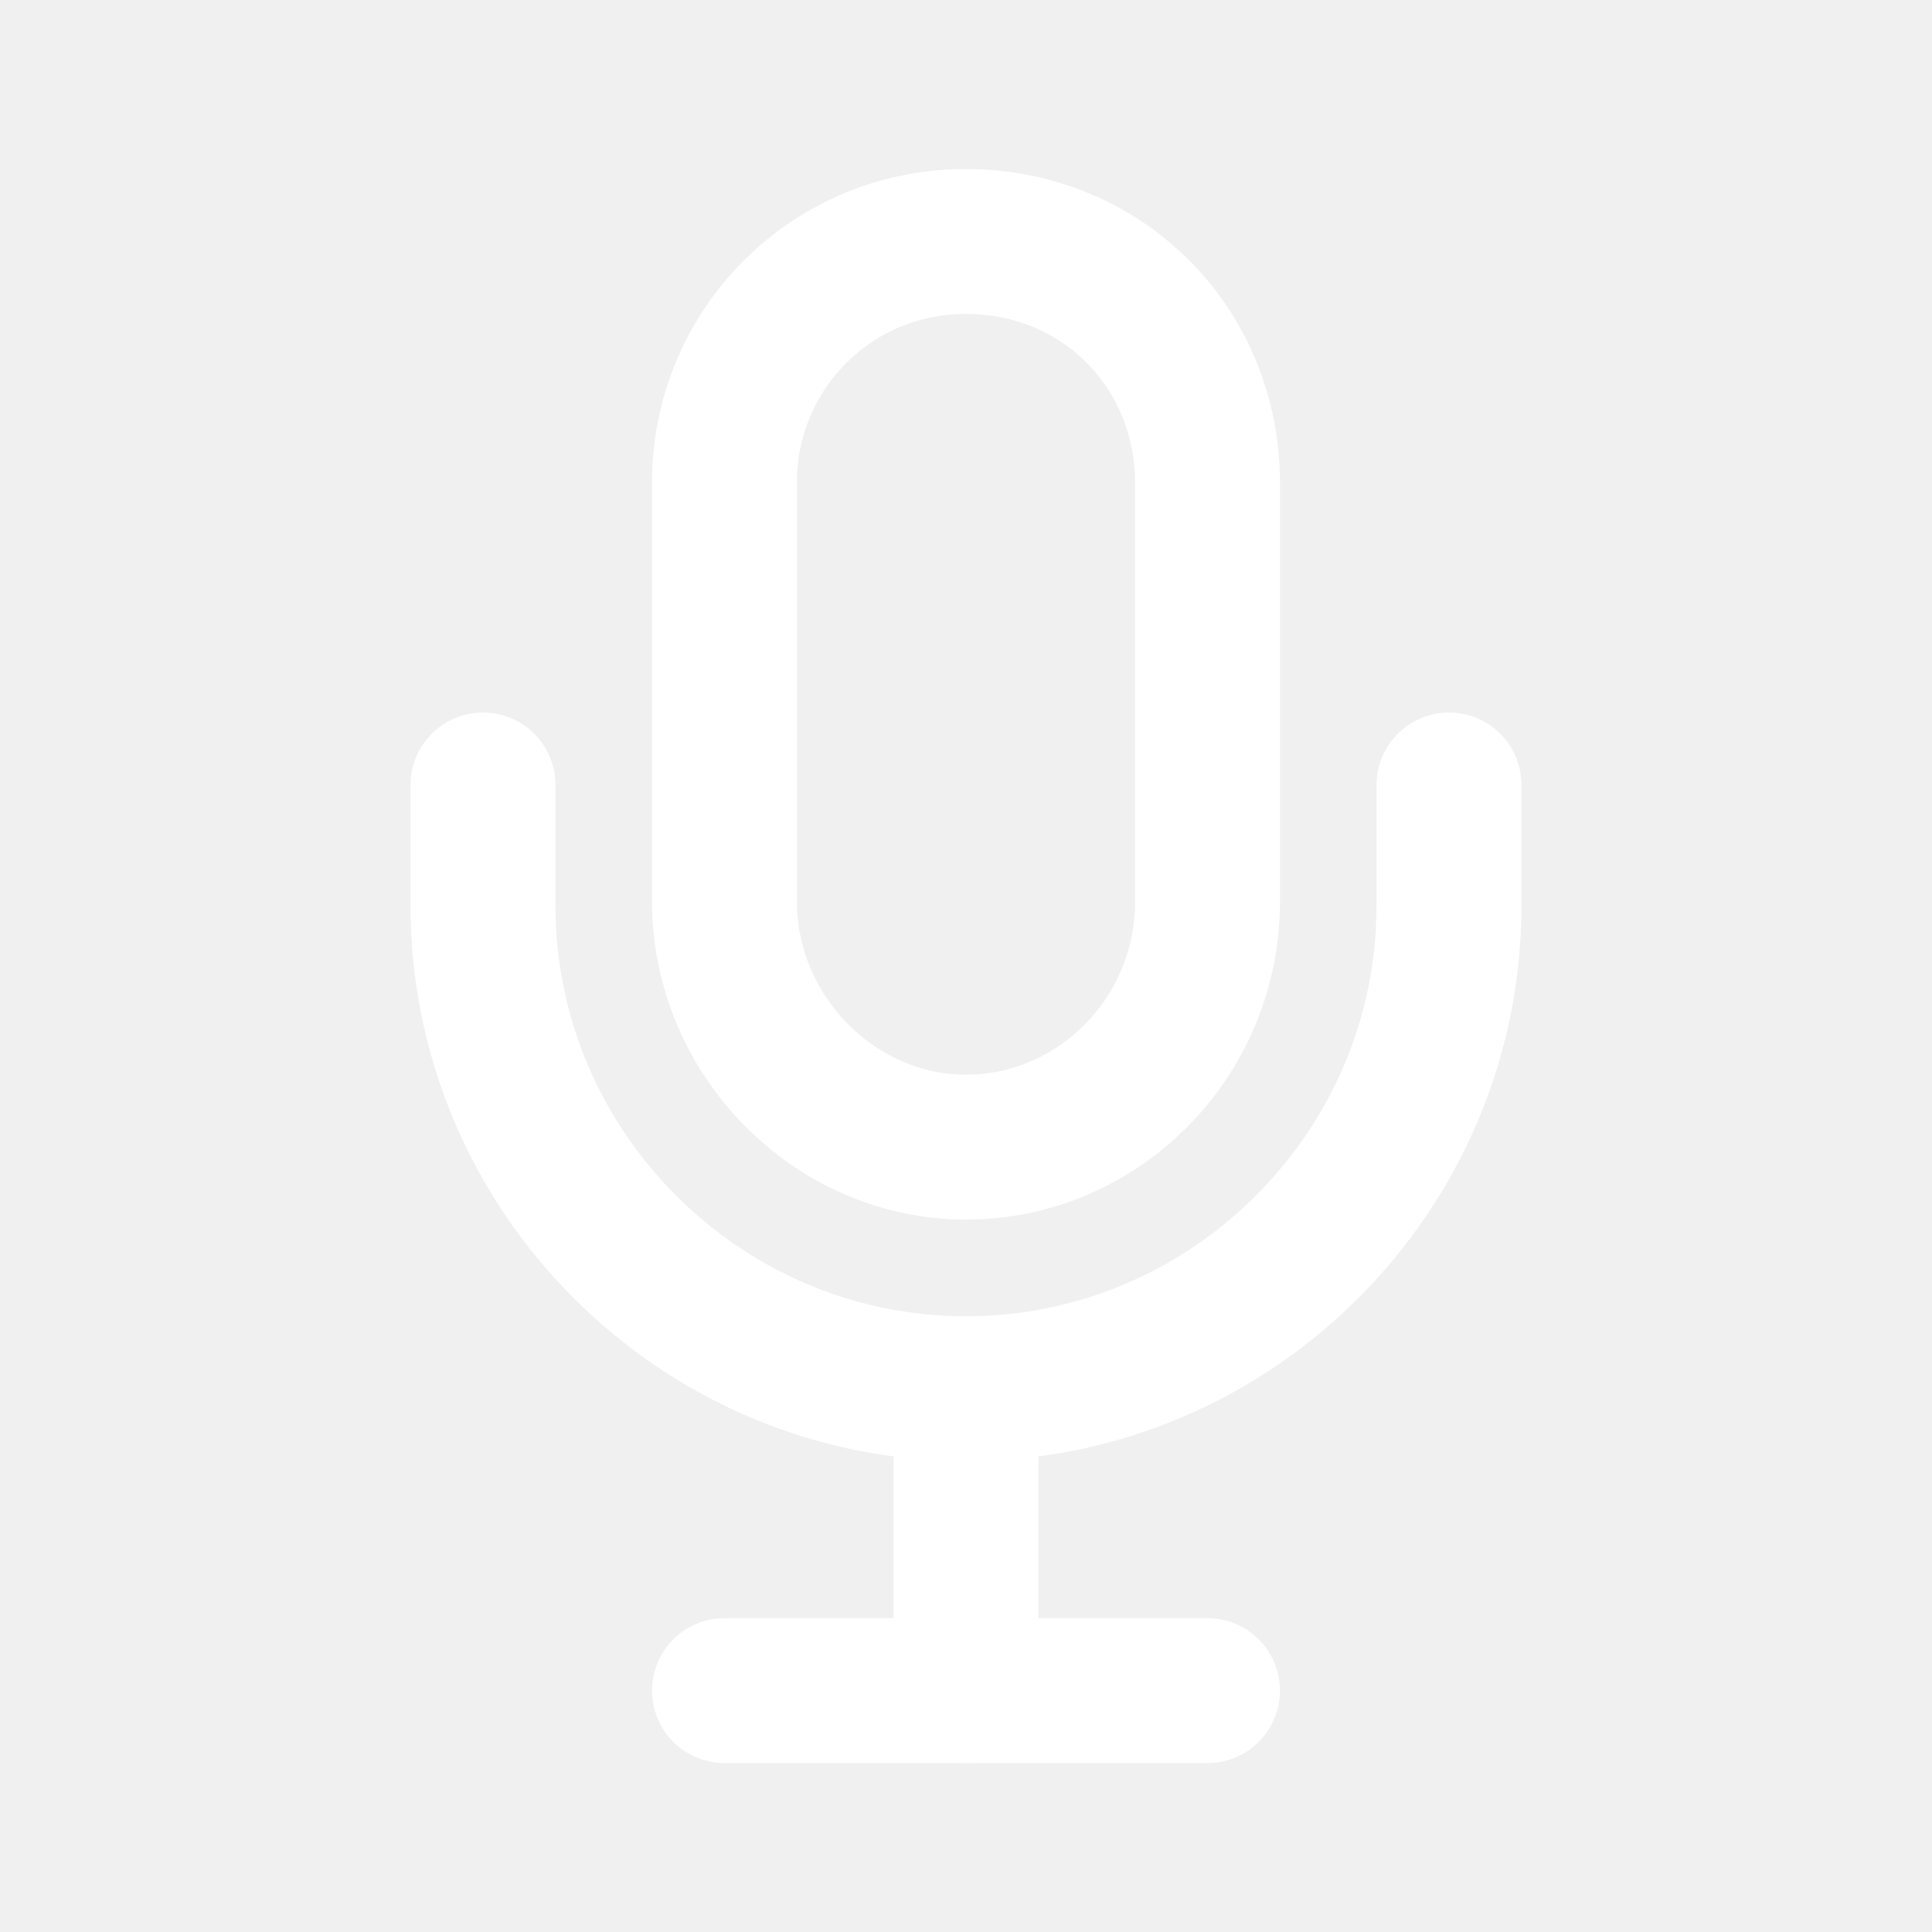
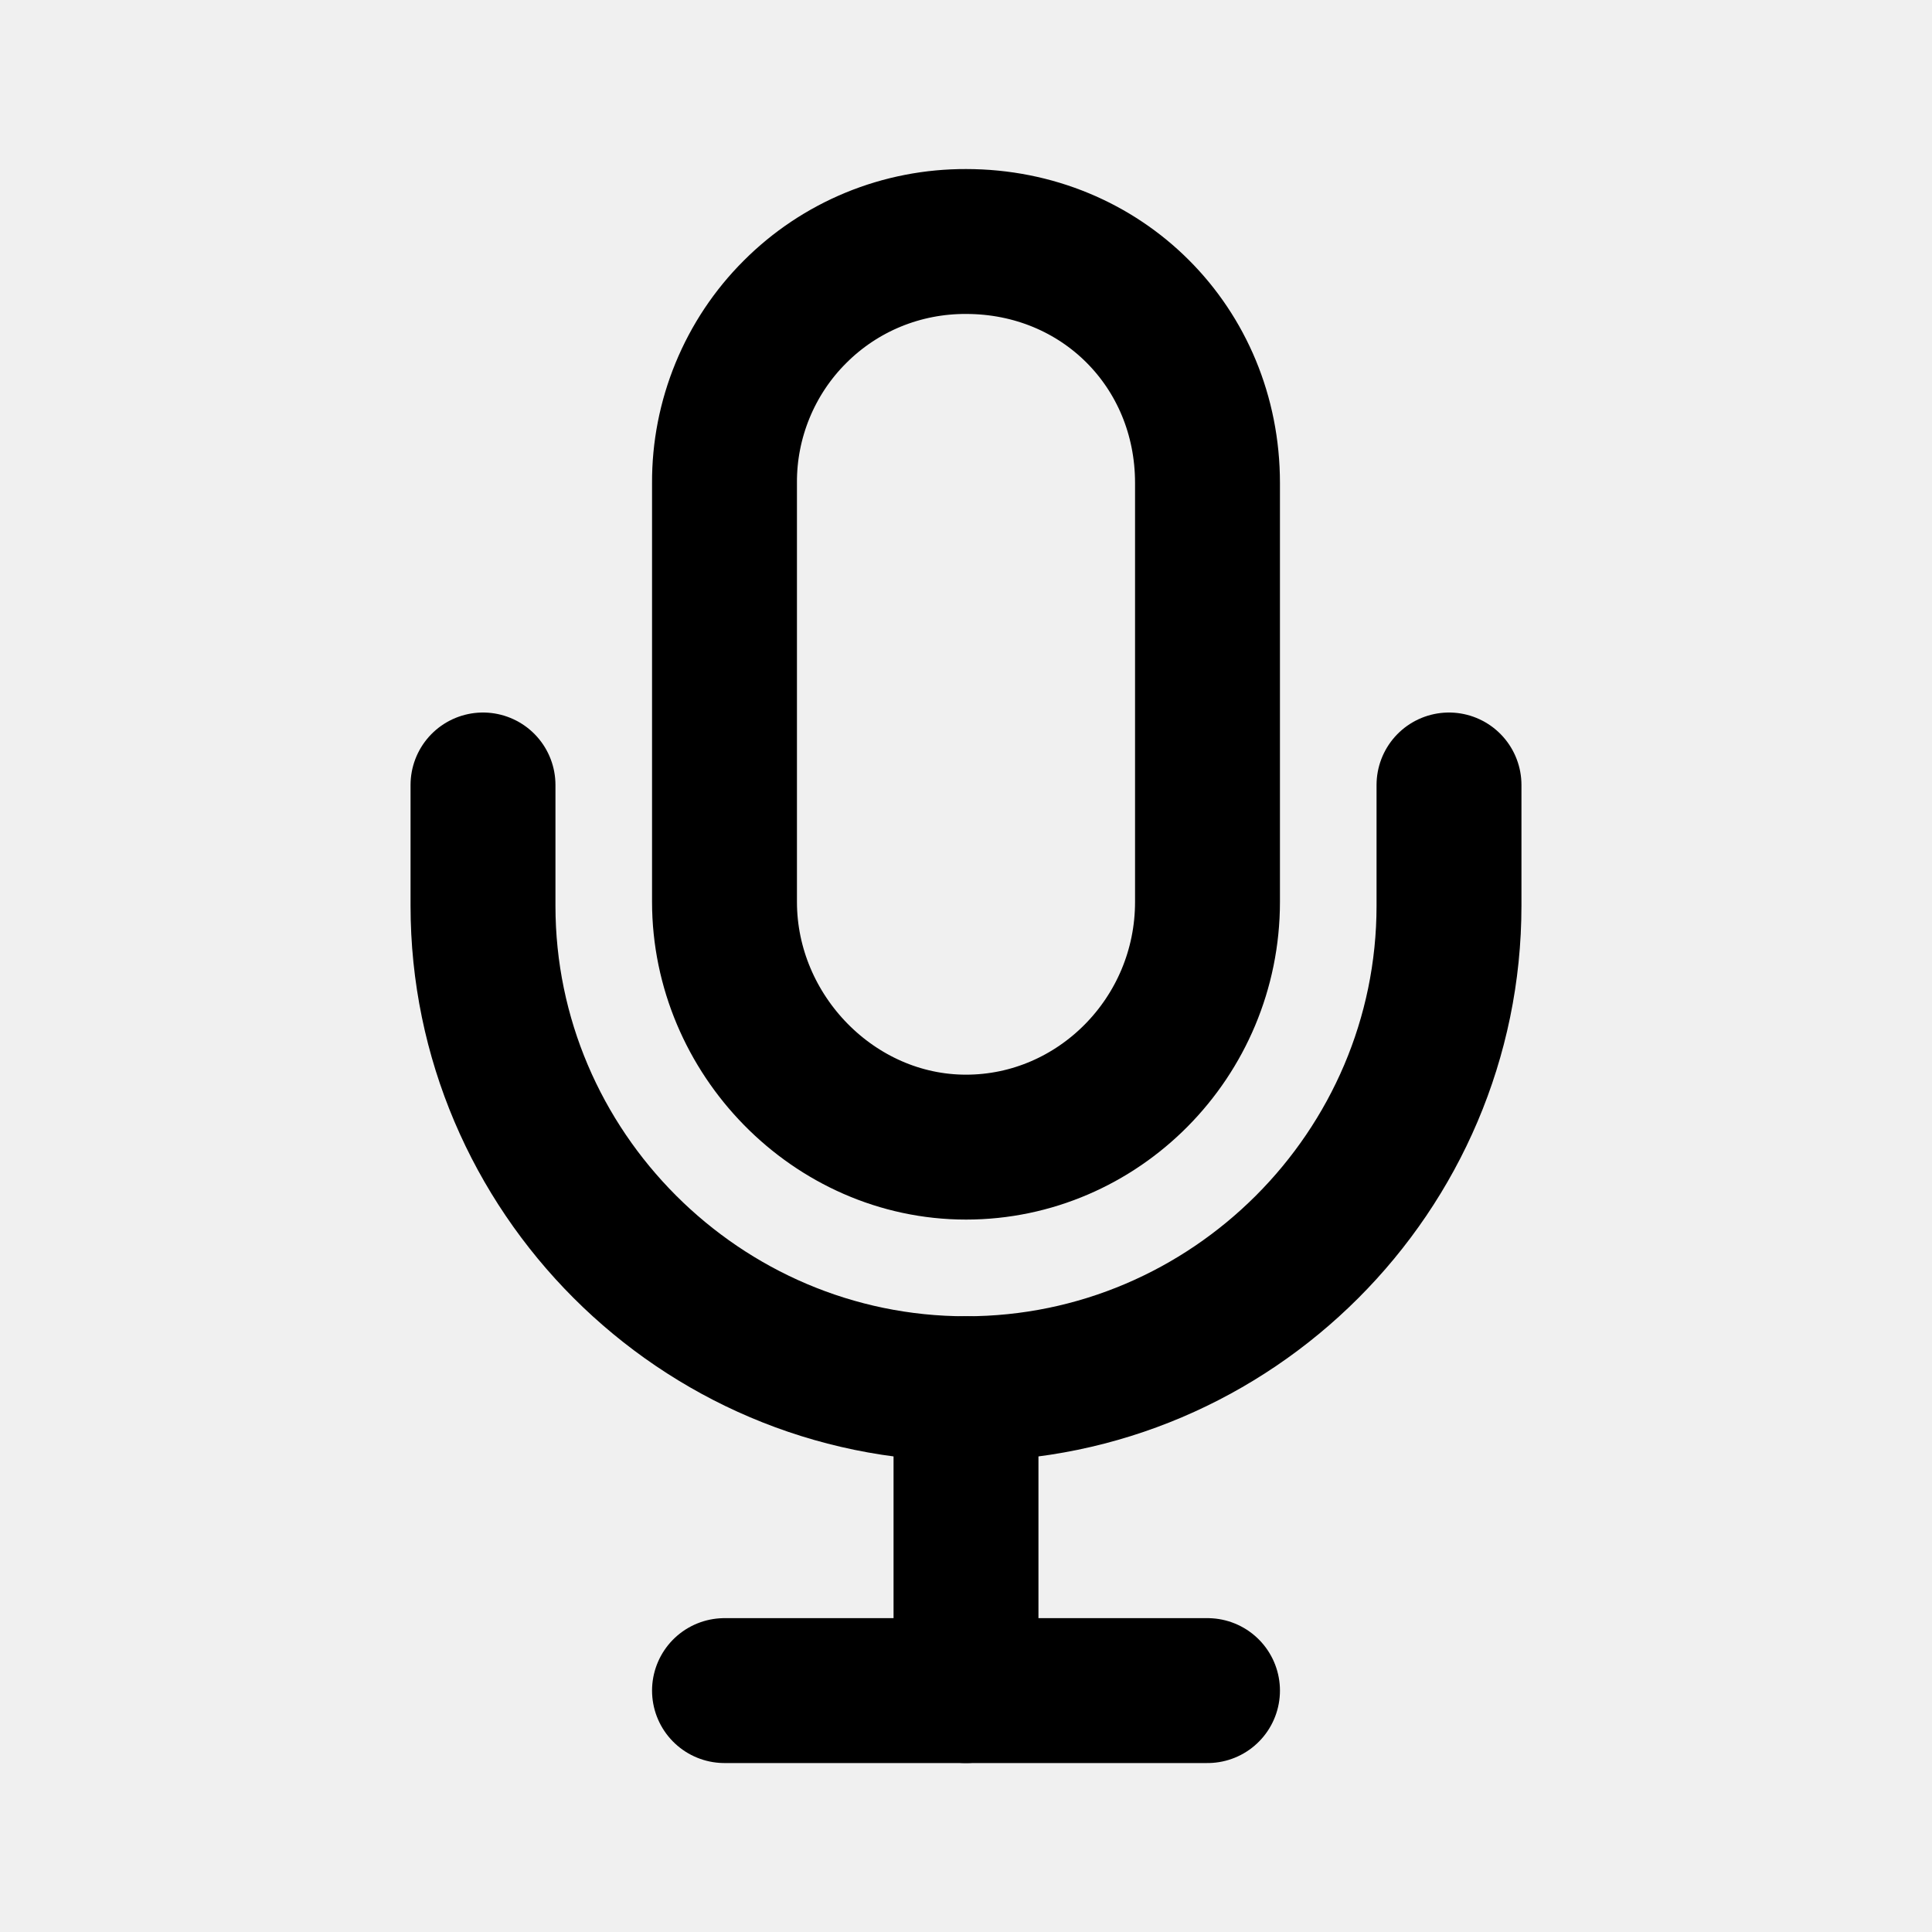
<svg xmlns="http://www.w3.org/2000/svg" width="20" height="20" viewBox="0 0 20 20" fill="none">
-   <path d="M7.5 17.501H12.5" stroke="white" stroke-width="1.5" stroke-linecap="round" stroke-linejoin="round" />
-   <rect x="8" y="8.7" width="4" height="0" fill="white" />
-   <path d="M15 8.126V9.376C15 12.126 12.75 14.376 10 14.376C7.25 14.376 5 12.126 5 9.376V8.126" stroke="white" stroke-width="1.5" stroke-linecap="round" stroke-linejoin="round" />
-   <path d="M10 14.376V17.501" stroke="white" stroke-width="1.5" stroke-linecap="round" stroke-linejoin="round" />
-   <path d="M10 2.5C9.671 2.499 9.345 2.562 9.041 2.687C8.737 2.812 8.461 2.996 8.229 3.229C7.996 3.461 7.812 3.738 7.687 4.042C7.562 4.346 7.498 4.672 7.5 5V9.336C7.5 10.711 8.633 11.875 10 11.875C11.367 11.875 12.5 10.742 12.5 9.336V5C12.5 3.594 11.406 2.5 10 2.5Z" stroke="white" stroke-width="1.5" stroke-linecap="round" stroke-linejoin="round" />
+   <path d="M7.5 17.501H12.5" stroke="black" stroke-width="1.5" stroke-linecap="round" stroke-linejoin="round" />
+   <rect x="8" y="8.7" width="4" height="0" fill="#7ED320" />
+   <path d="M15 8.126V9.376C15 12.126 12.75 14.376 10 14.376C7.25 14.376 5 12.126 5 9.376V8.126" stroke="black" stroke-width="1.5" stroke-linecap="round" stroke-linejoin="round" />
+   <path d="M10 14.376V17.501" stroke="black" stroke-width="1.5" stroke-linecap="round" stroke-linejoin="round" />
+   <path d="M10 2.5C9.671 2.499 9.345 2.562 9.041 2.687C8.737 2.812 8.461 2.996 8.229 3.229C7.996 3.461 7.812 3.738 7.687 4.042C7.562 4.346 7.498 4.672 7.5 5V9.336C7.5 10.711 8.633 11.875 10 11.875C11.367 11.875 12.5 10.742 12.5 9.336V5C12.5 3.594 11.406 2.5 10 2.5Z" stroke="black" stroke-width="1.5" stroke-linecap="round" stroke-linejoin="round" />
</svg>
